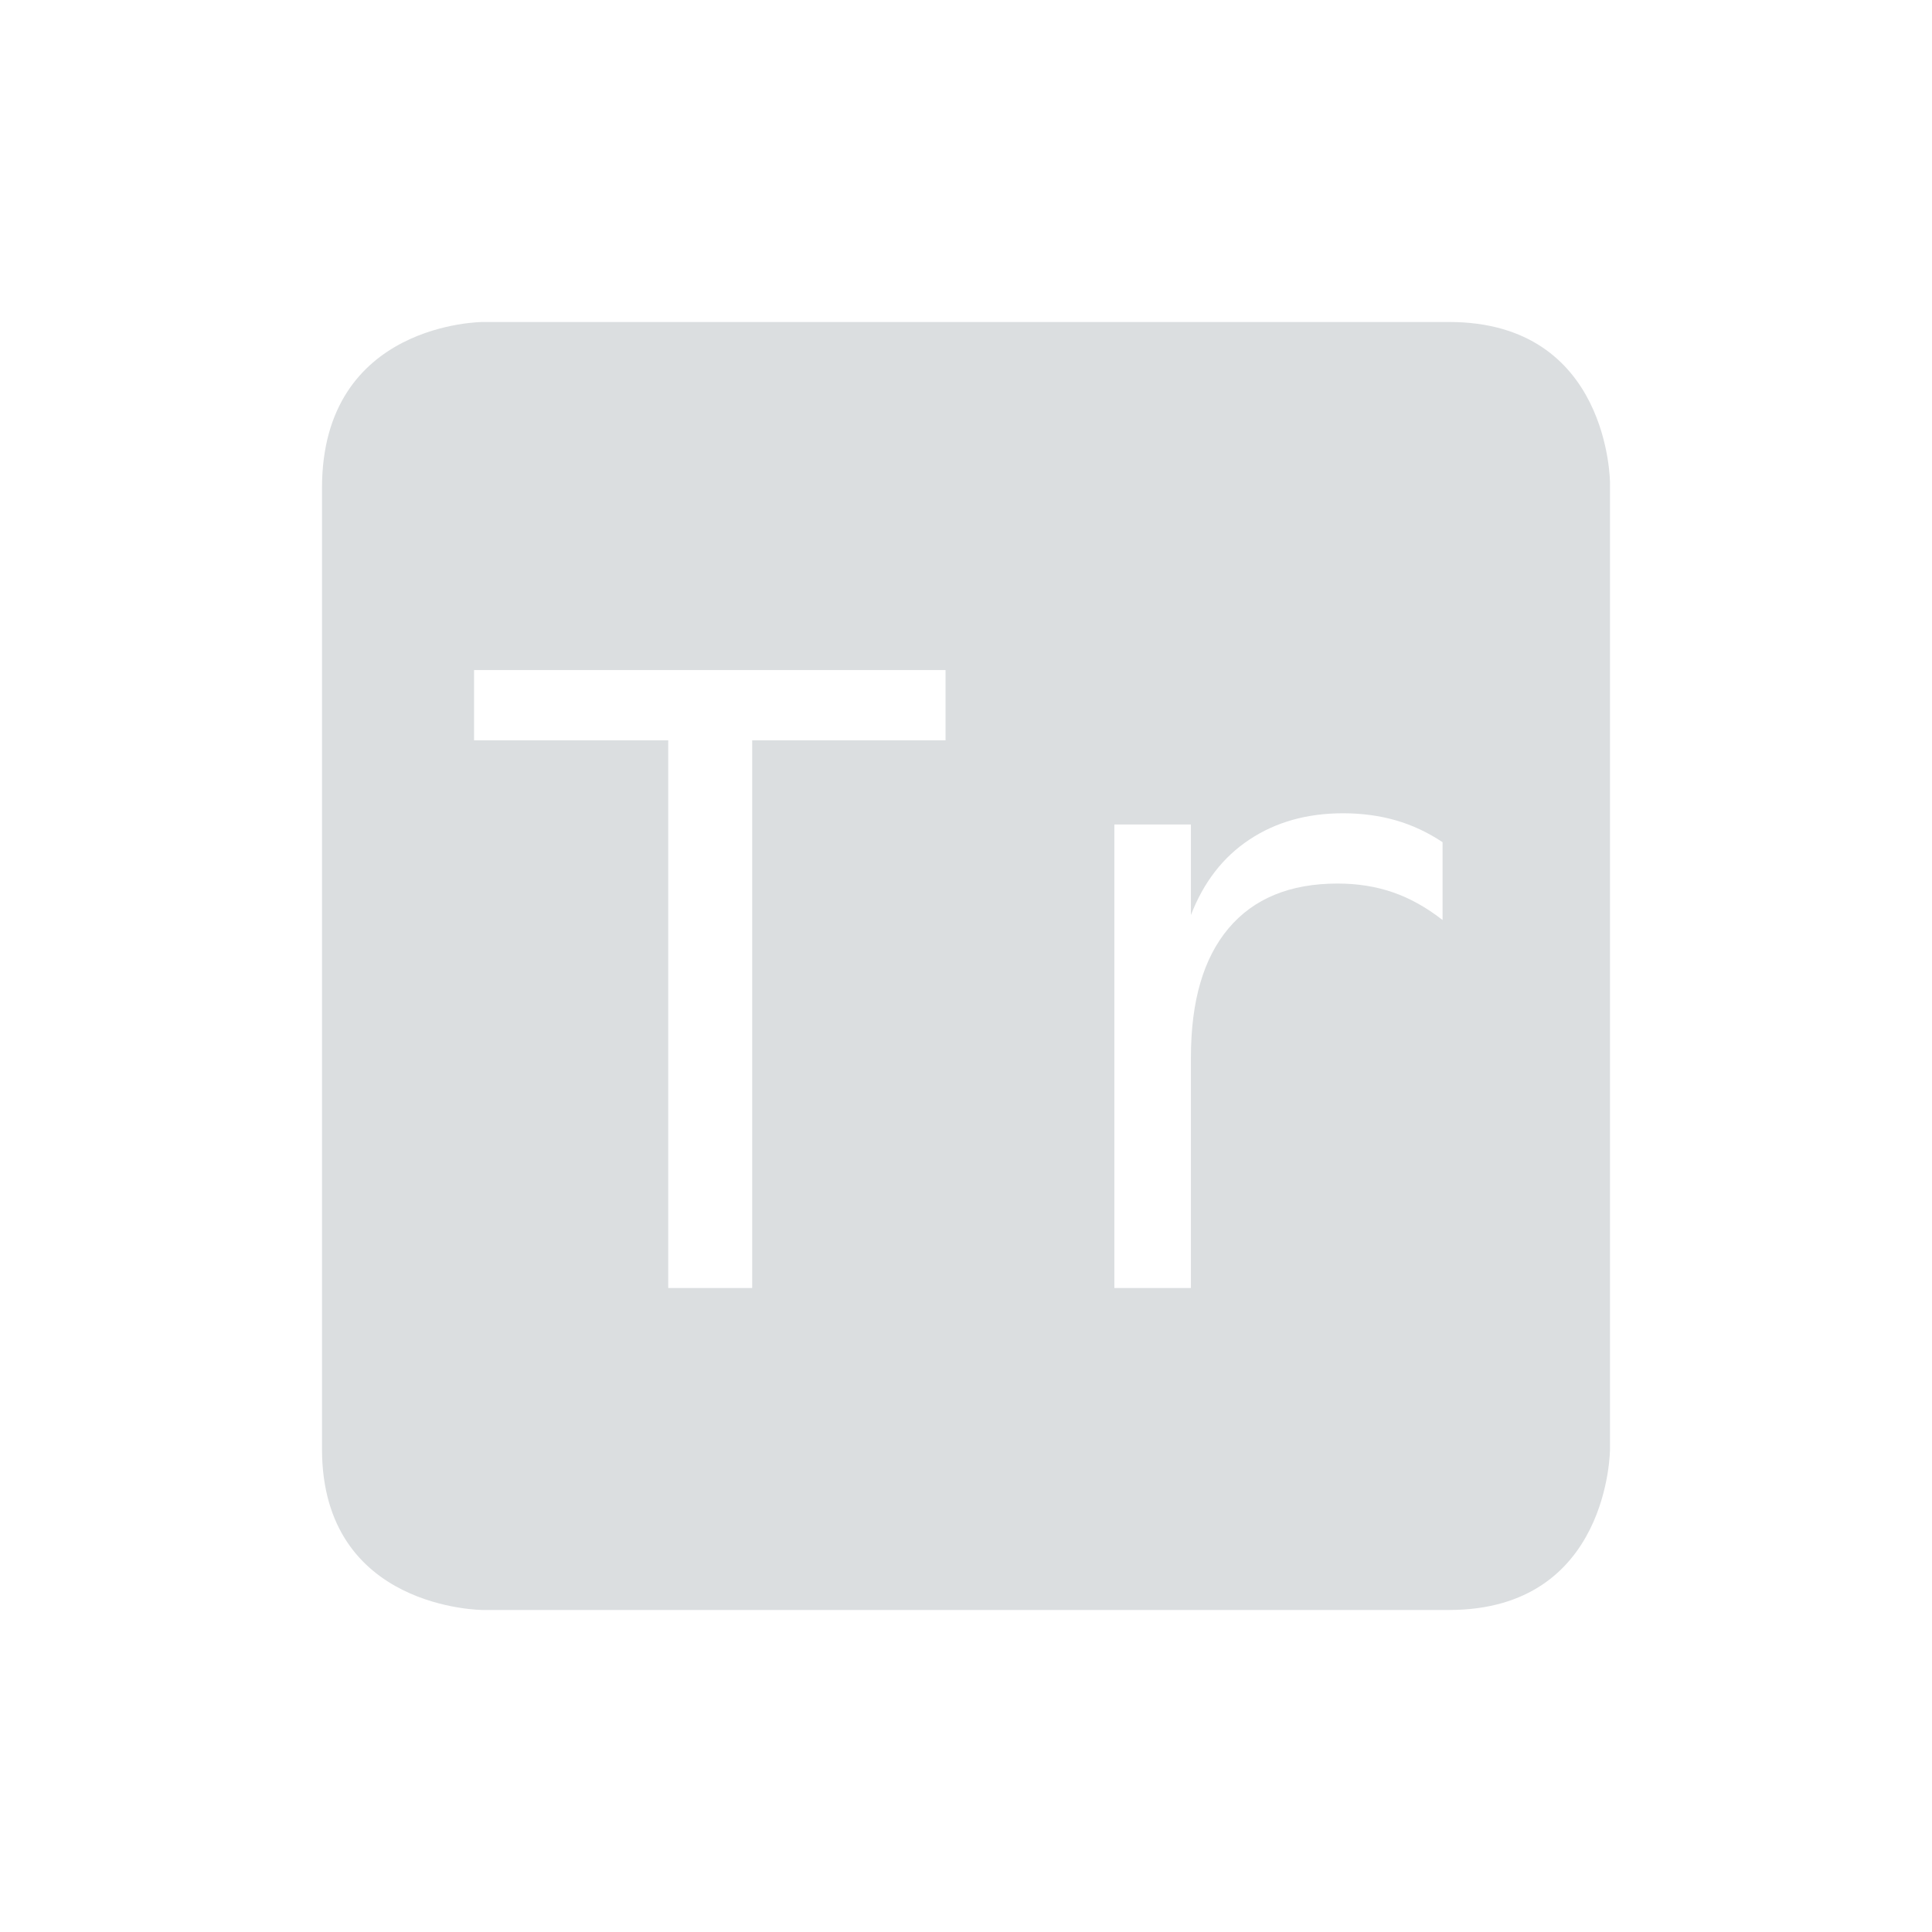
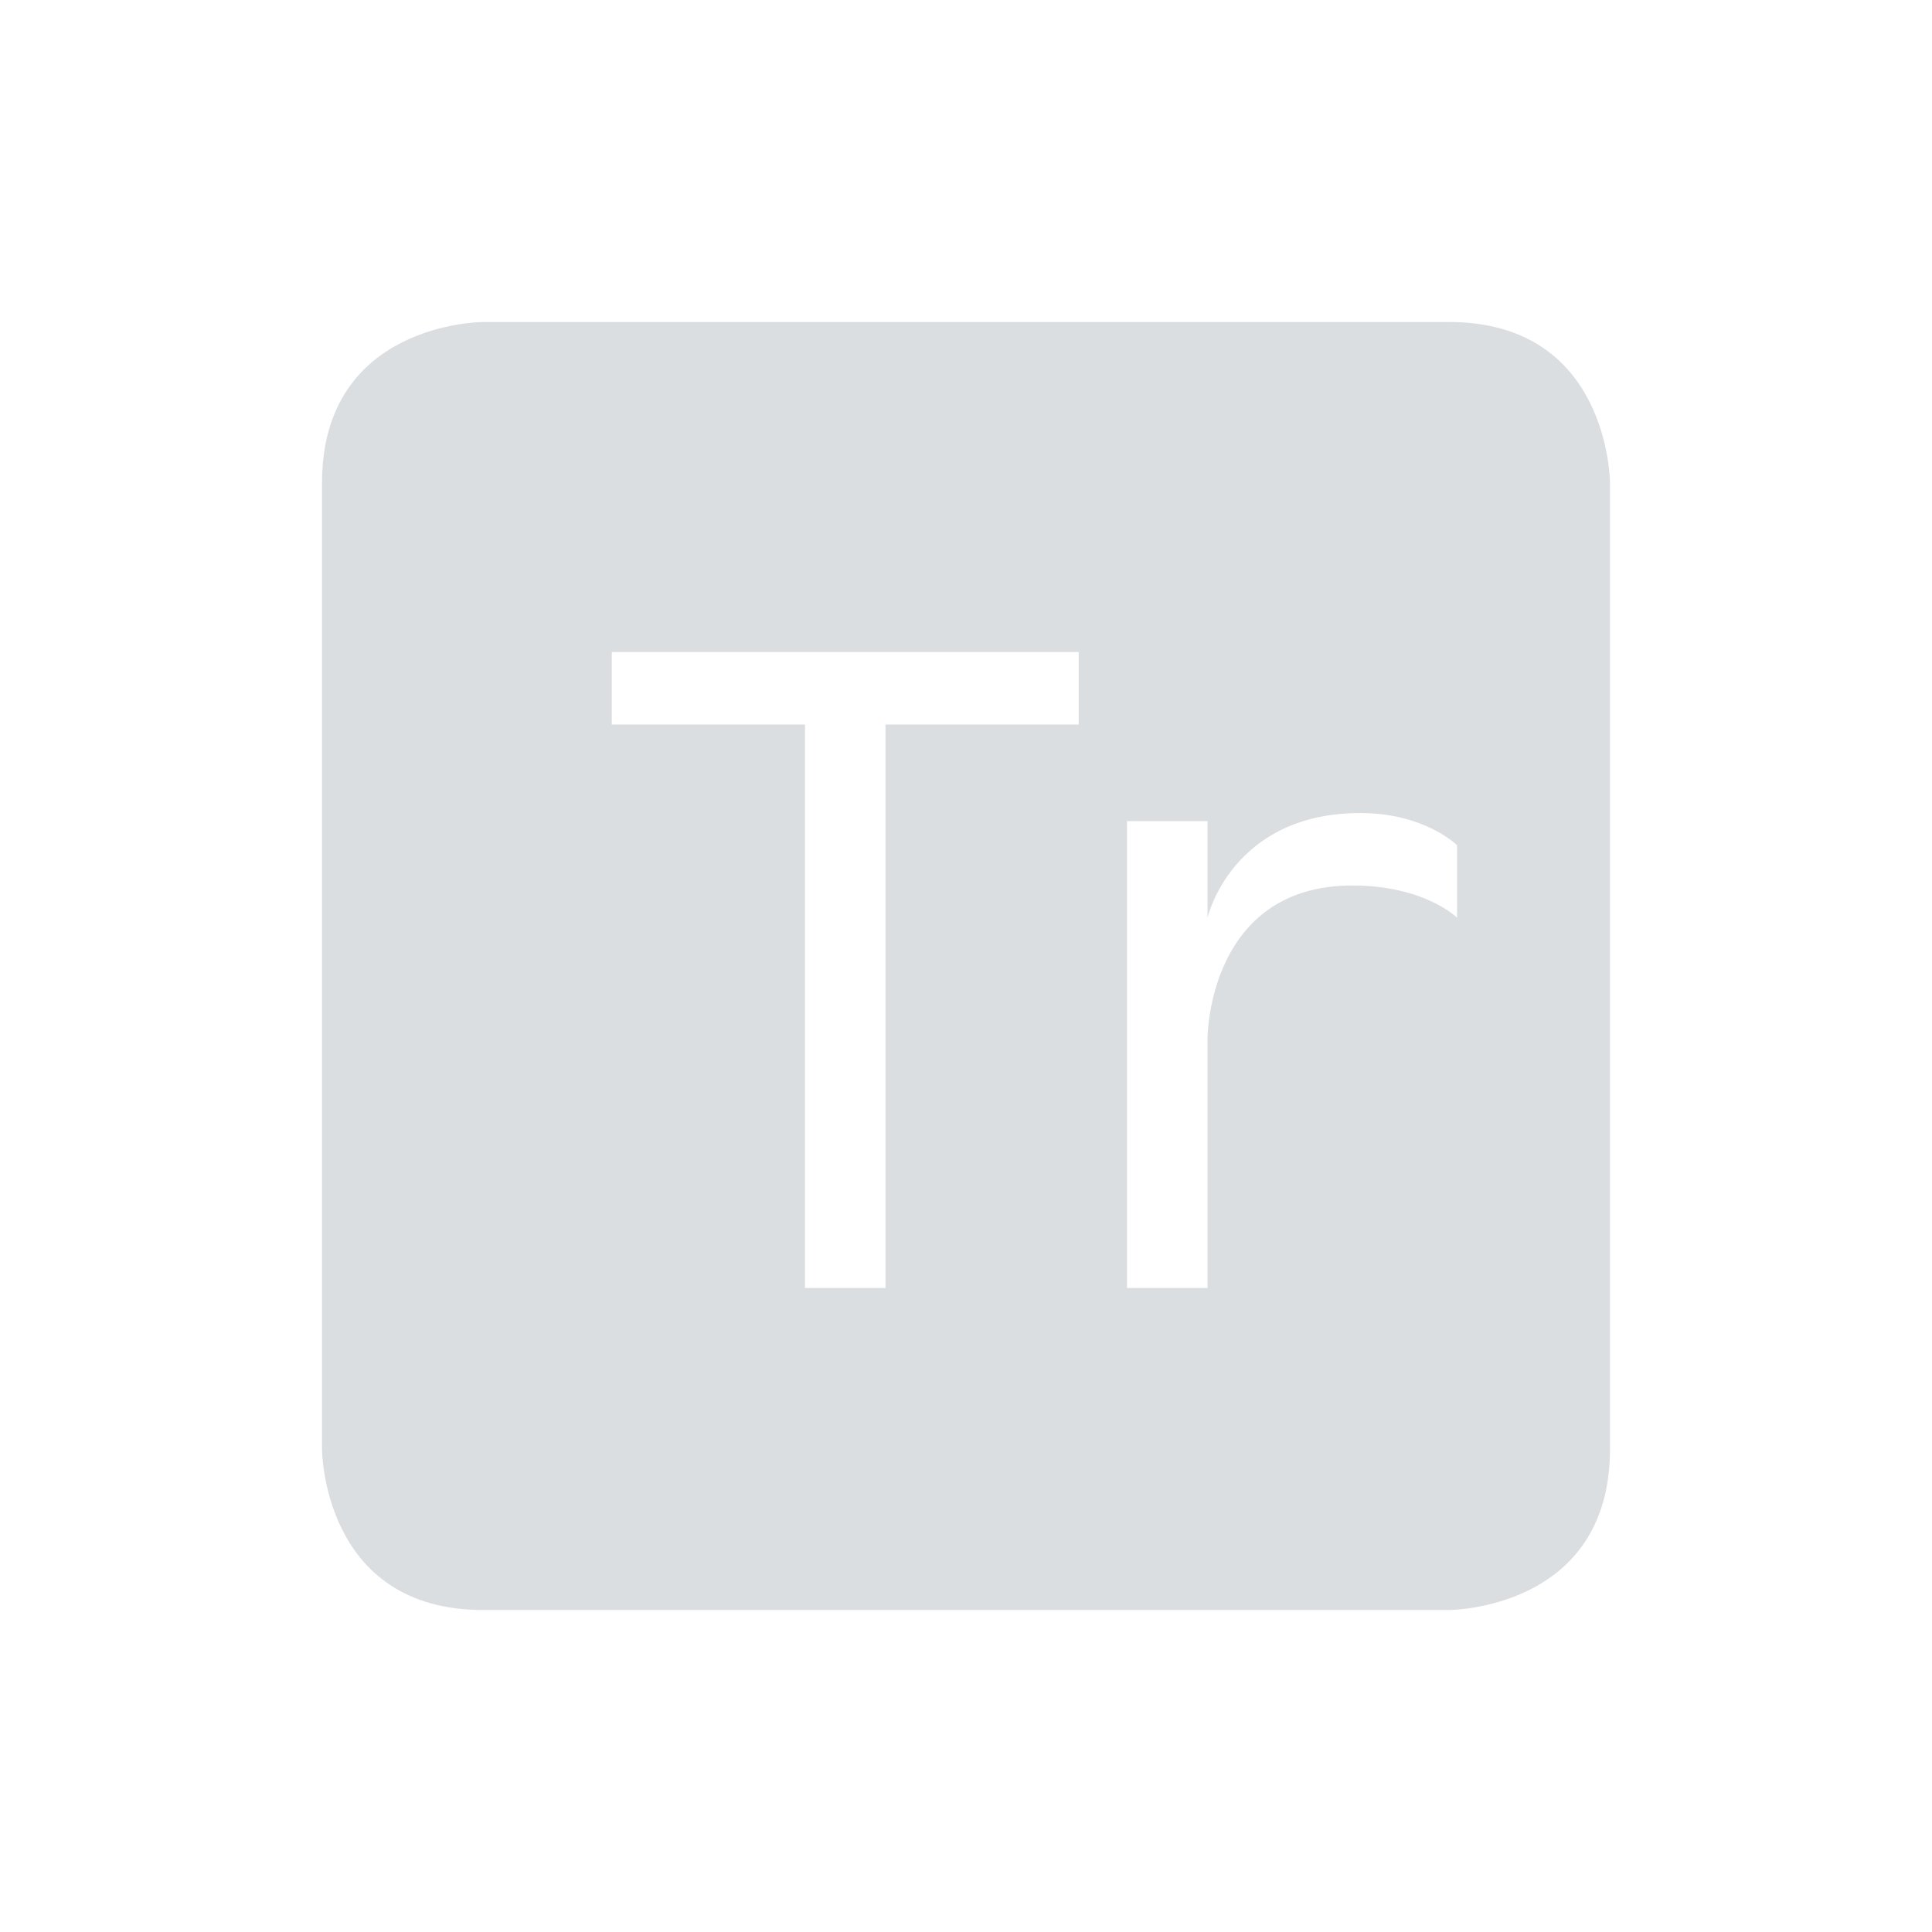
- <svg xmlns="http://www.w3.org/2000/svg" height="24" id="svg6530" version="1.1" viewBox="0 0 24 24" width="24">
-   <defs id="defs6532" />
-   <g id="layer1" transform="translate(-592,-520.3622)">
-     <path d="m 598,524.362 c 0,0 -2,0 -2,2.062 l 0,11.938 c 0,2 2,2 2,2 l 12,0 c 2,0 2,-2 2,-2 l 0,-12 c 0,0 0,-2 -2,-2 l -12,0 z m -0.111,4.324 5.857,0 0,0.873 -2.402,0 0,6.803 -1.043,0 0,-6.803 -2.412,0 0,-0.873 z m 10.797,1.779 c 0.233,0 0.452,0.03 0.654,0.088 0.202,0.058 0.395,0.148 0.58,0.271 l 0,0.967 c -0.202,-0.158 -0.408,-0.272 -0.617,-0.344 -0.209,-0.072 -0.437,-0.109 -0.688,-0.109 -0.59,0 -1.042,0.186 -1.354,0.557 -0.312,0.37 -0.467,0.904 -0.467,1.604 l 0,2.863 -0.951,0 0,-5.758 0.951,0 0,1.125 c 0.158,-0.408 0.399,-0.72 0.725,-0.936 0.329,-0.219 0.717,-0.328 1.166,-0.328 z" id="path12867" style="color:#bebebe;fill:#dbdee0;fill-opacity:1;stroke:none" />
-   </g>
-   <g id="layer2" transform="translate(-592,-68.00001)" />
+ <svg xmlns="http://www.w3.org/2000/svg" height="24" width="24">
+   <path d="m6 4s-2 0-2 2v12s0 2 2 2h12s2 0 2-2v-12s0-2-2-2zm1.6 4.1h5.8v.9h-2.4v7h-1v-7h-2.4zm9.3 2c .8 0 1.2.4 1.2.4v.9s-.4-.4-1.3-.4c-1.8 0-1.8 1.9-1.8 1.9v3.1h-1v-5.8h1v1.2s.3-1.3 1.9-1.3z" fill="#dbdee0" />
</svg>
